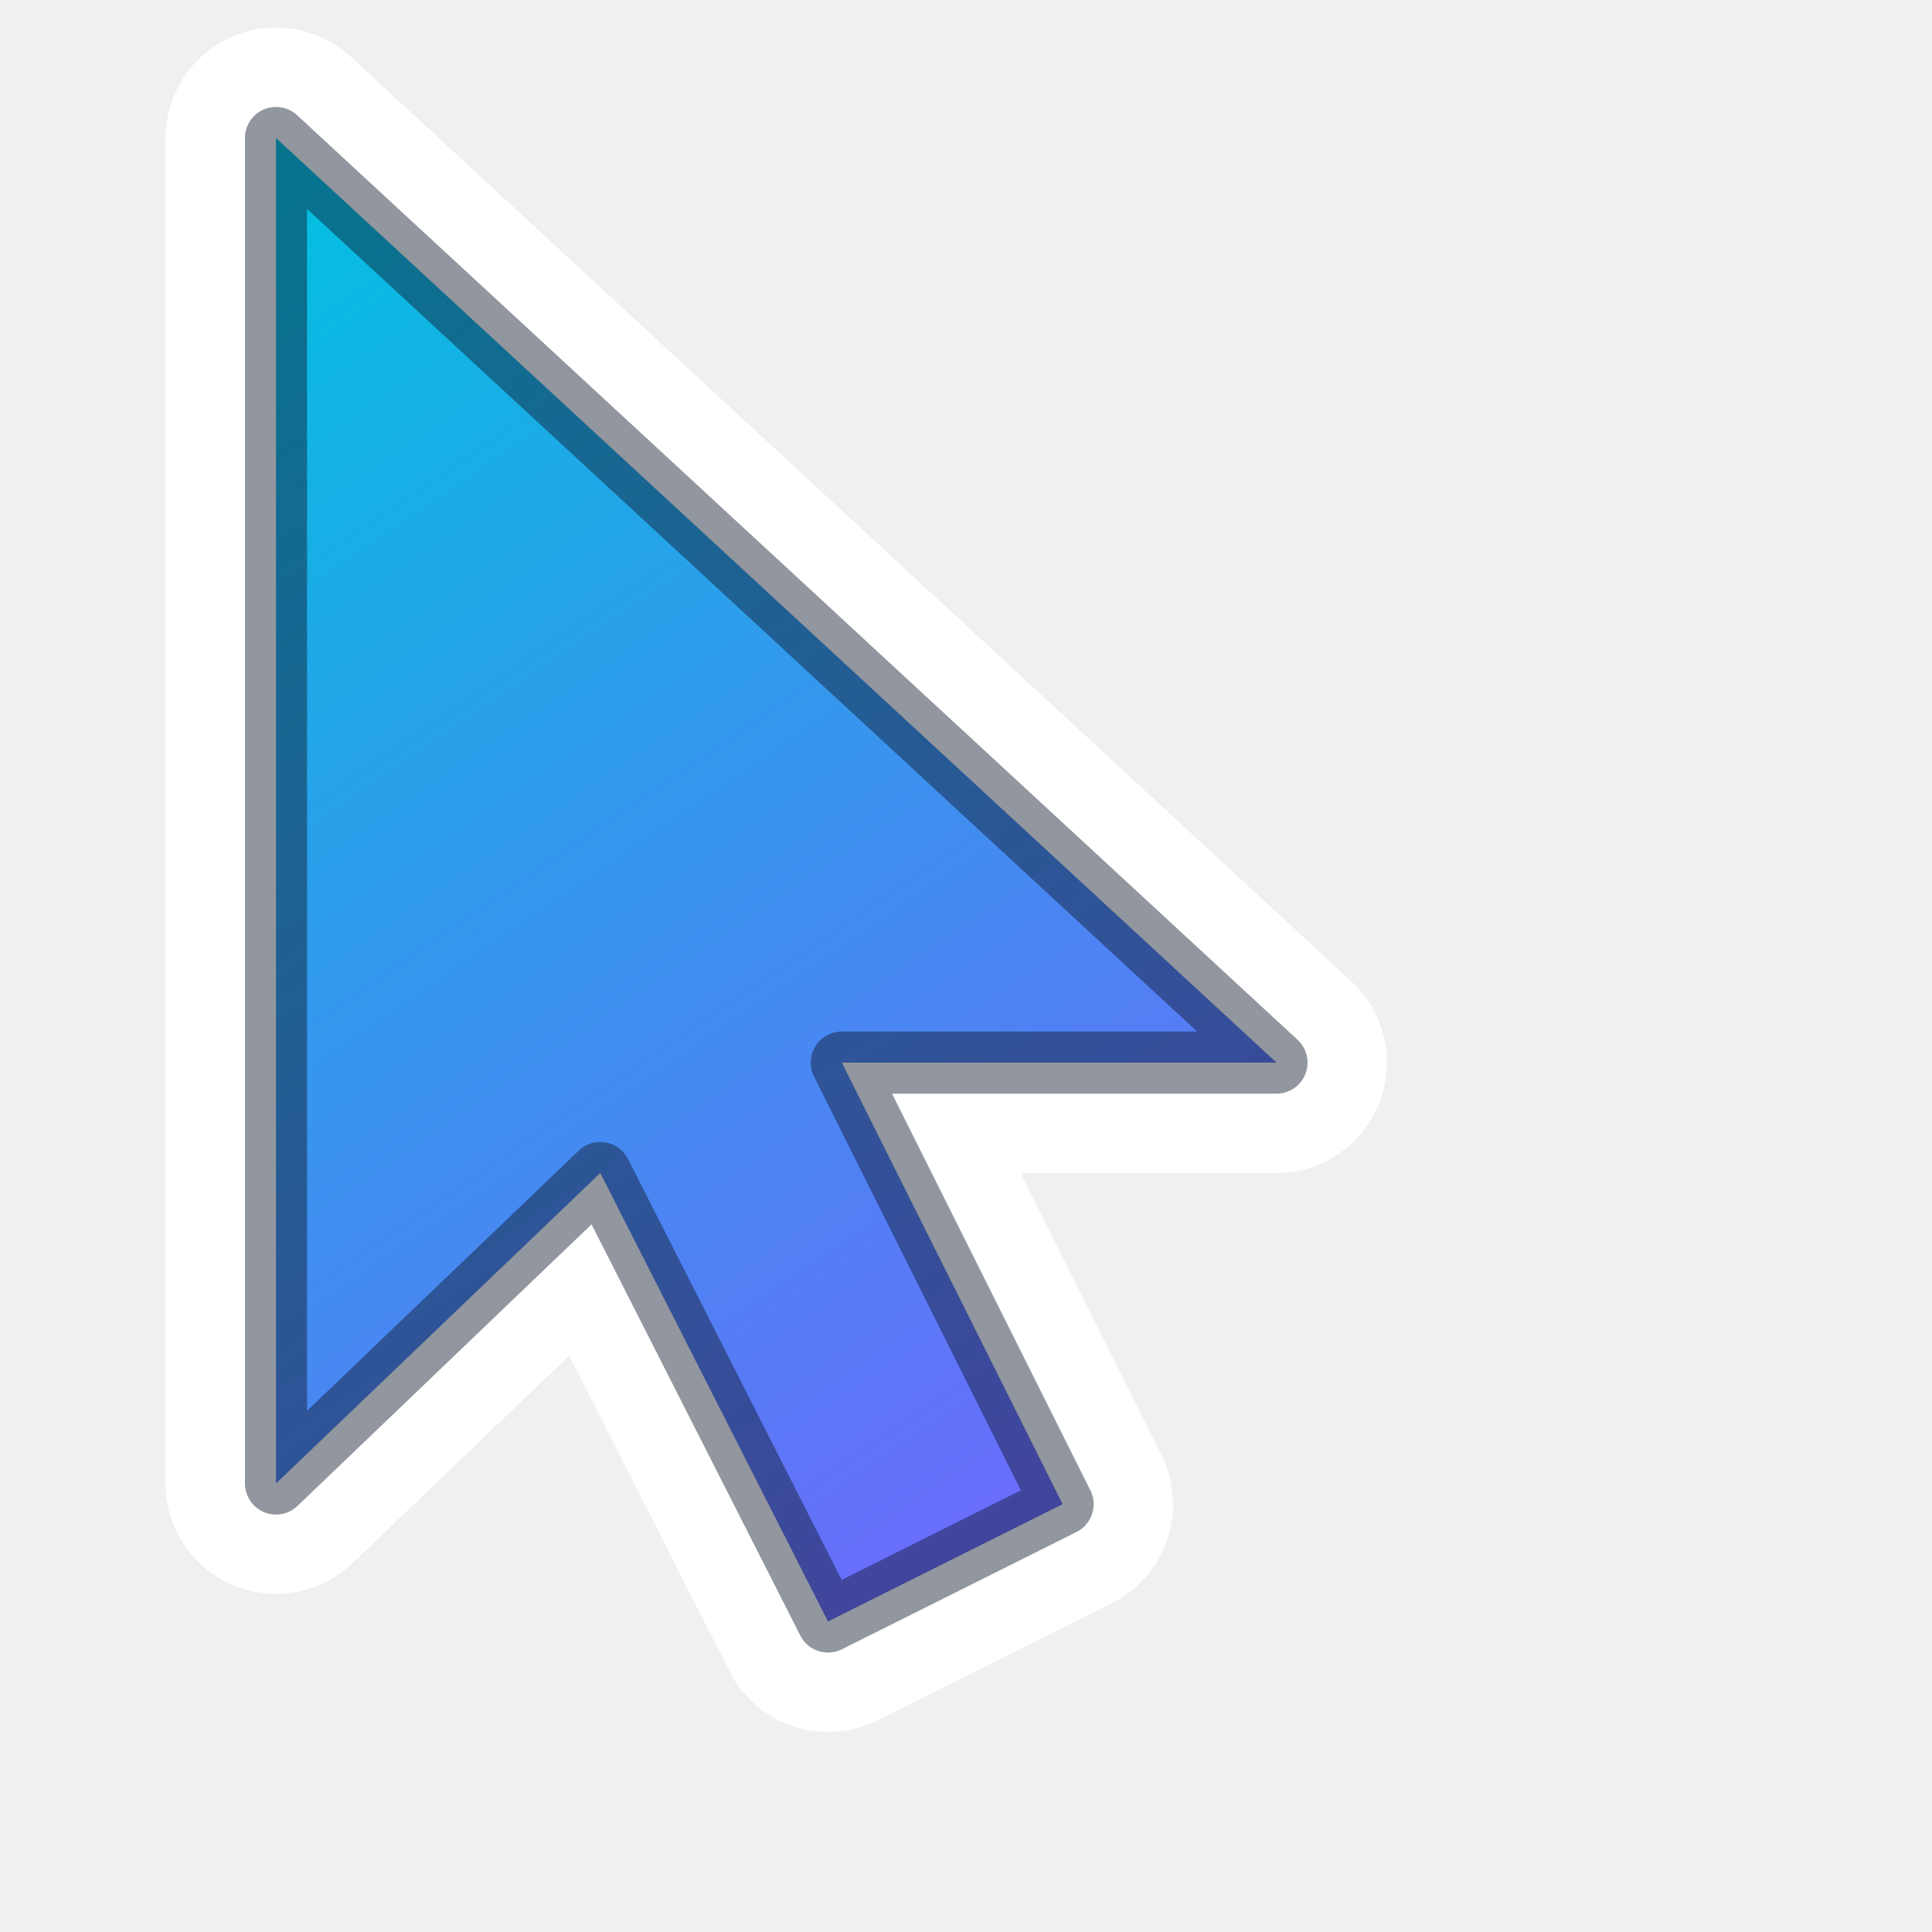
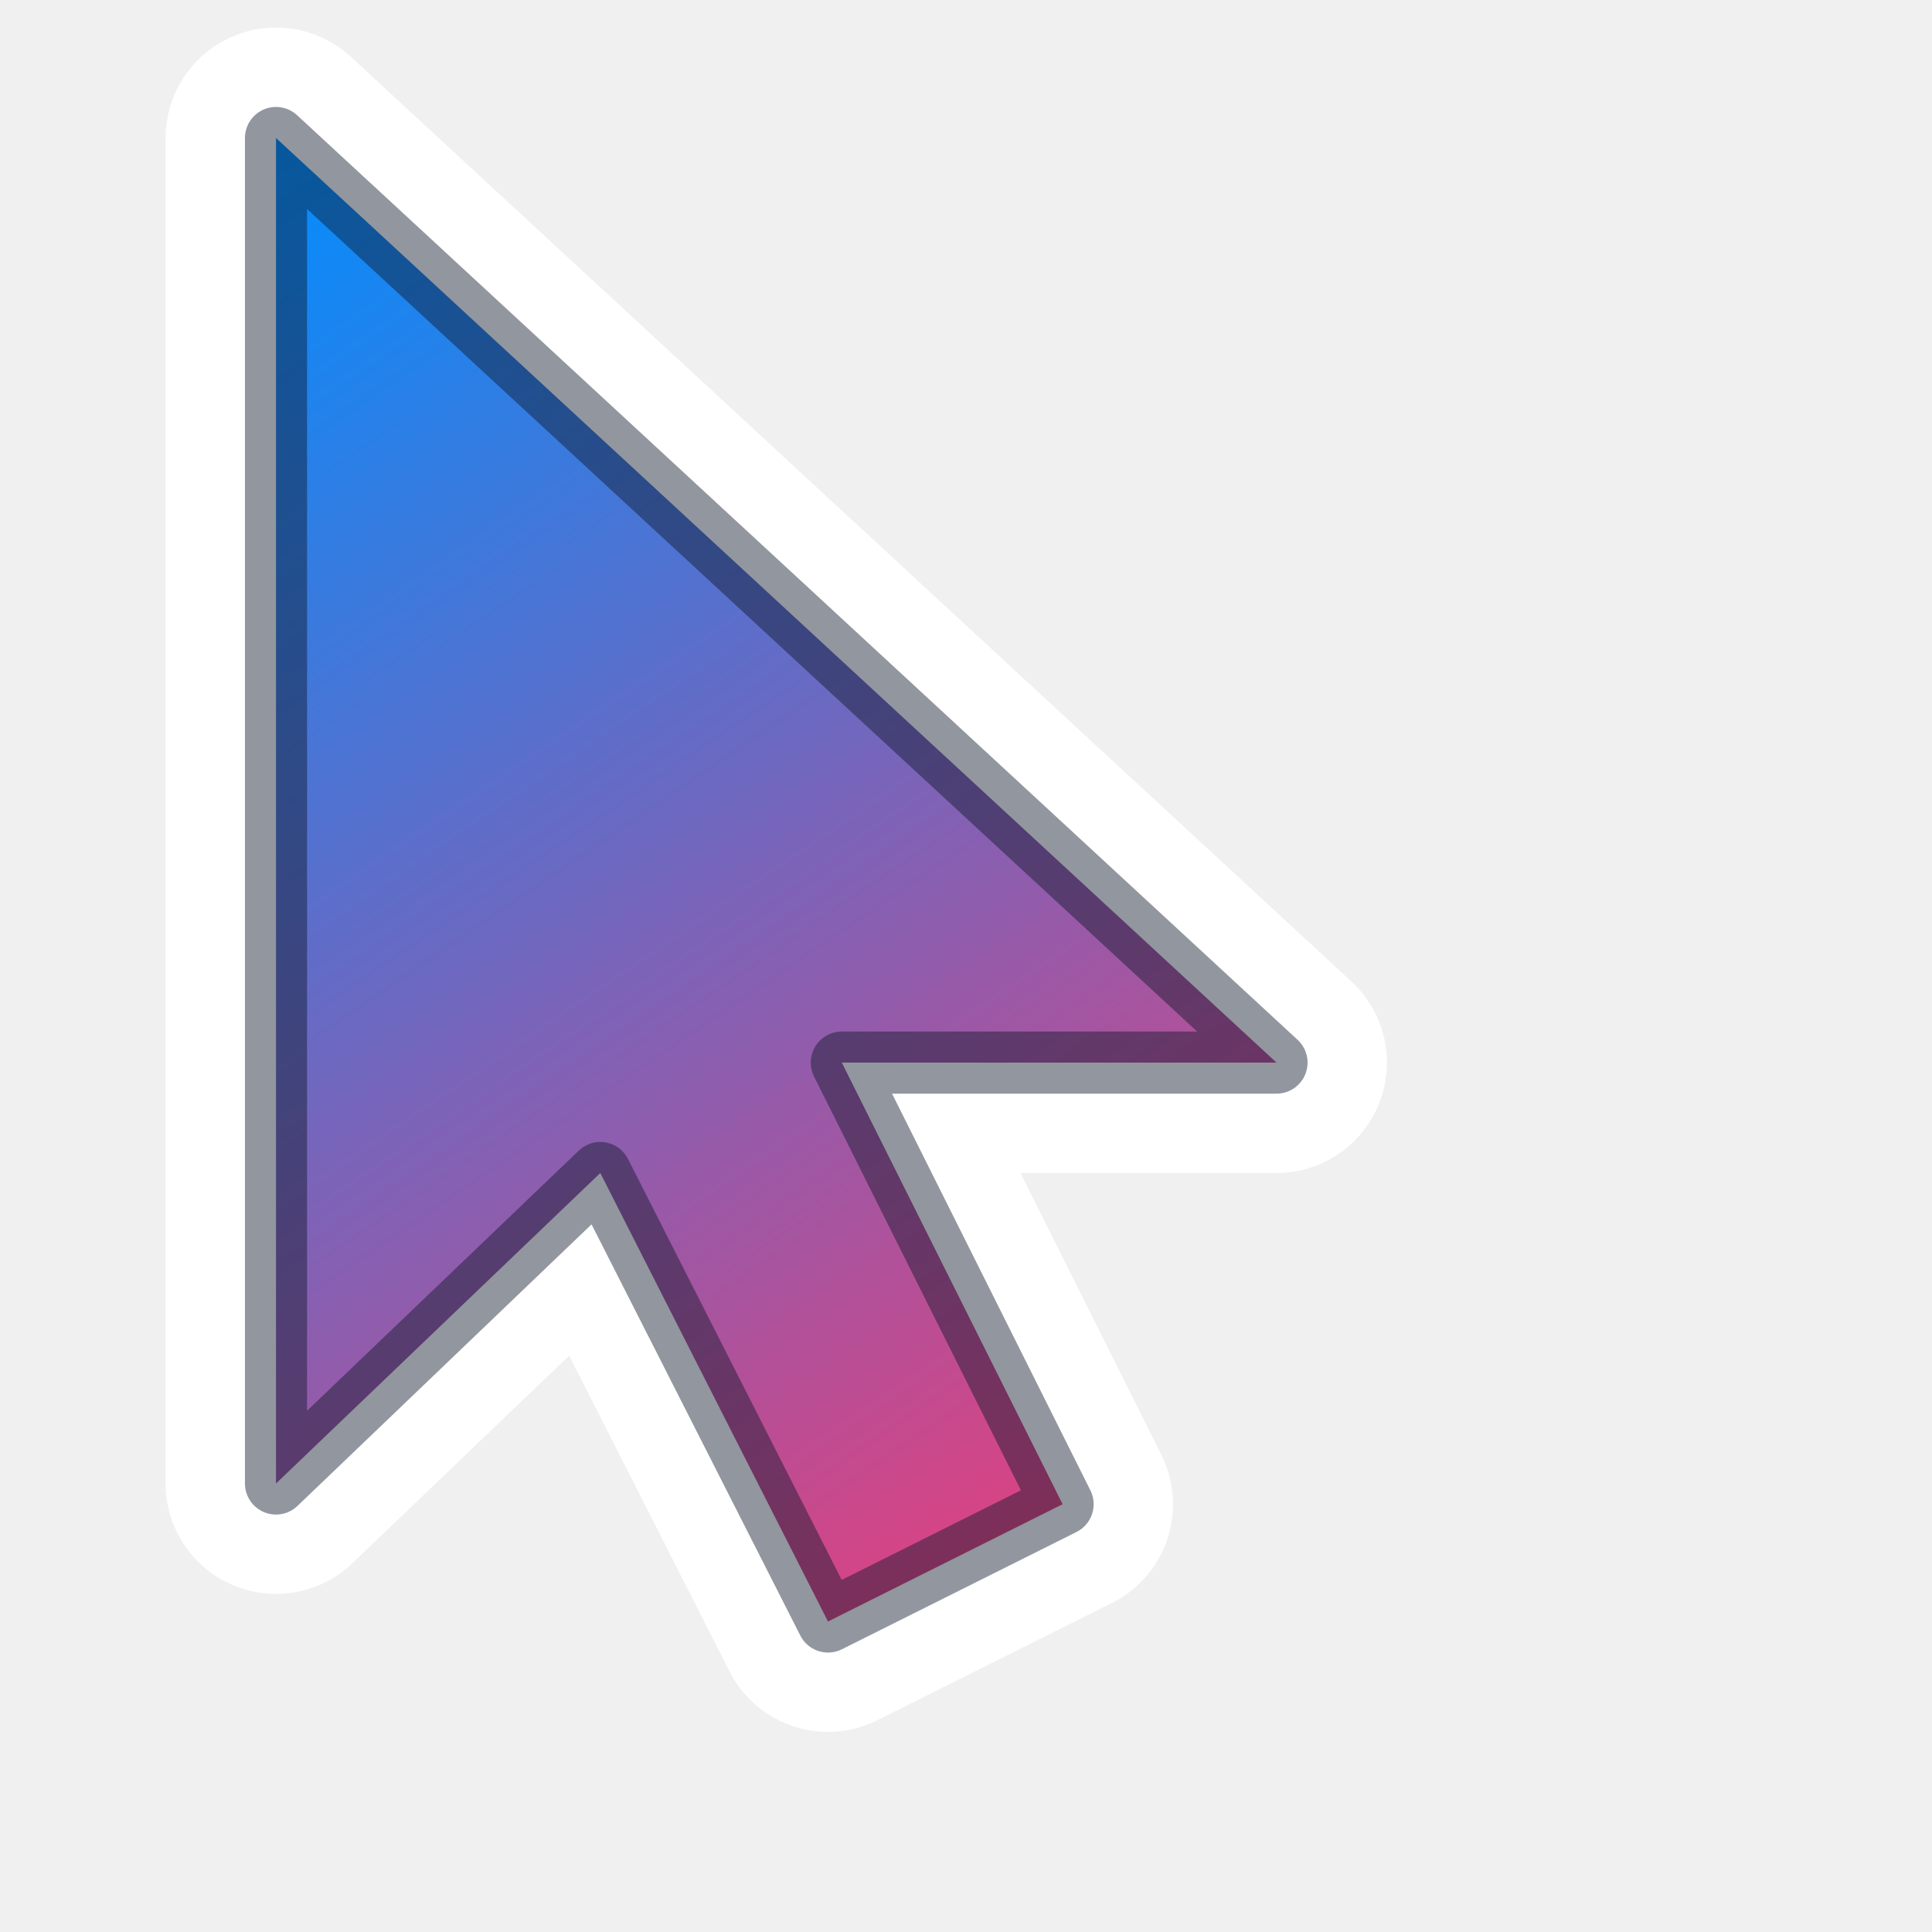
<svg xmlns="http://www.w3.org/2000/svg" width="28" height="28" viewBox="0 0 28 28">
  <defs>
    <linearGradient id="cg" x1="4" y1="2" x2="19" y2="24" gradientUnits="userSpaceOnUse">
-       <stop offset="0" stop-color="#00c2e0" />
-       <stop offset="1" stop-color="#7d5cff" />
+       <stop offset="0" stop-color="#008eff" />
+       <stop offset="1" stop-color="#ff366d" />
    </linearGradient>
  </defs>
  <path d="M4 2 L4 21.5 L8.7 17 L12 23.5 L15.4 21.8 L12.2 15.4 L18.5 15.4 Z" fill="#fff" stroke="#fff" stroke-width="3.2" stroke-linejoin="round" />
  <path d="M4 2 L4 21.5 L8.7 17 L12 23.5 L15.4 21.8 L12.2 15.4 L18.5 15.4 Z" fill="url(#cg)" stroke="#0e1729" stroke-opacity=".45" stroke-width=".9" stroke-linejoin="round" />
</svg>
